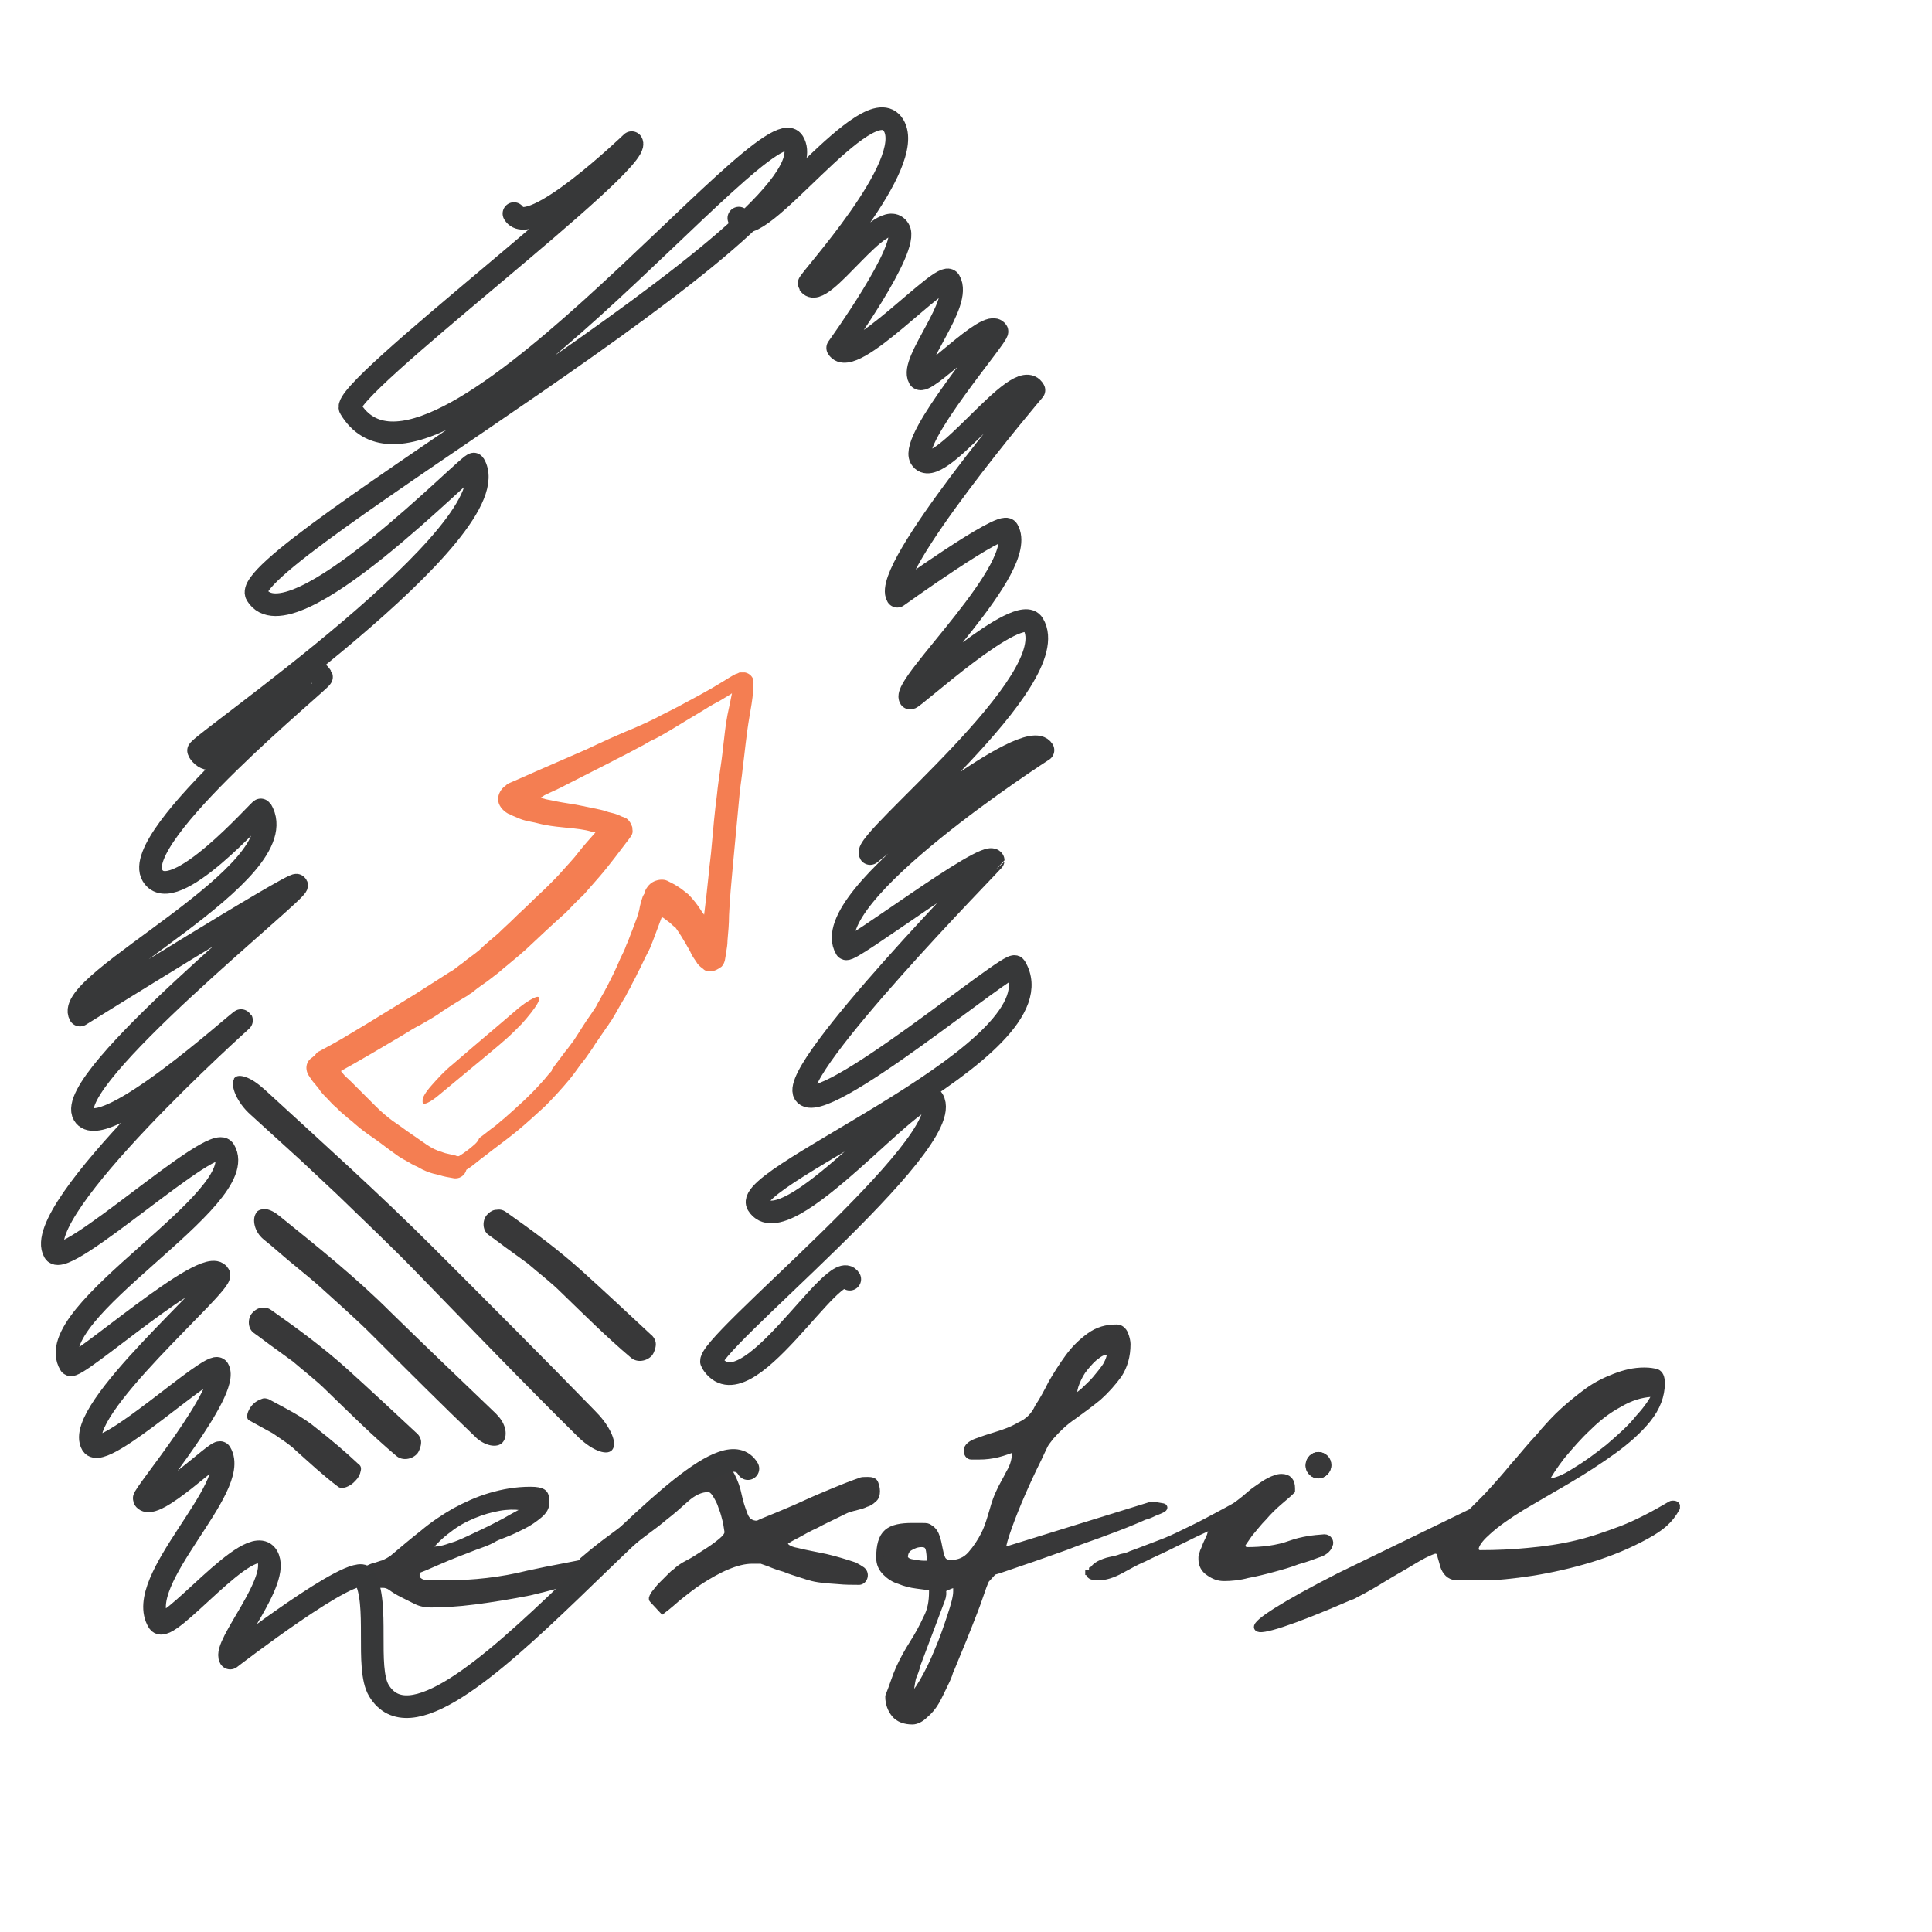
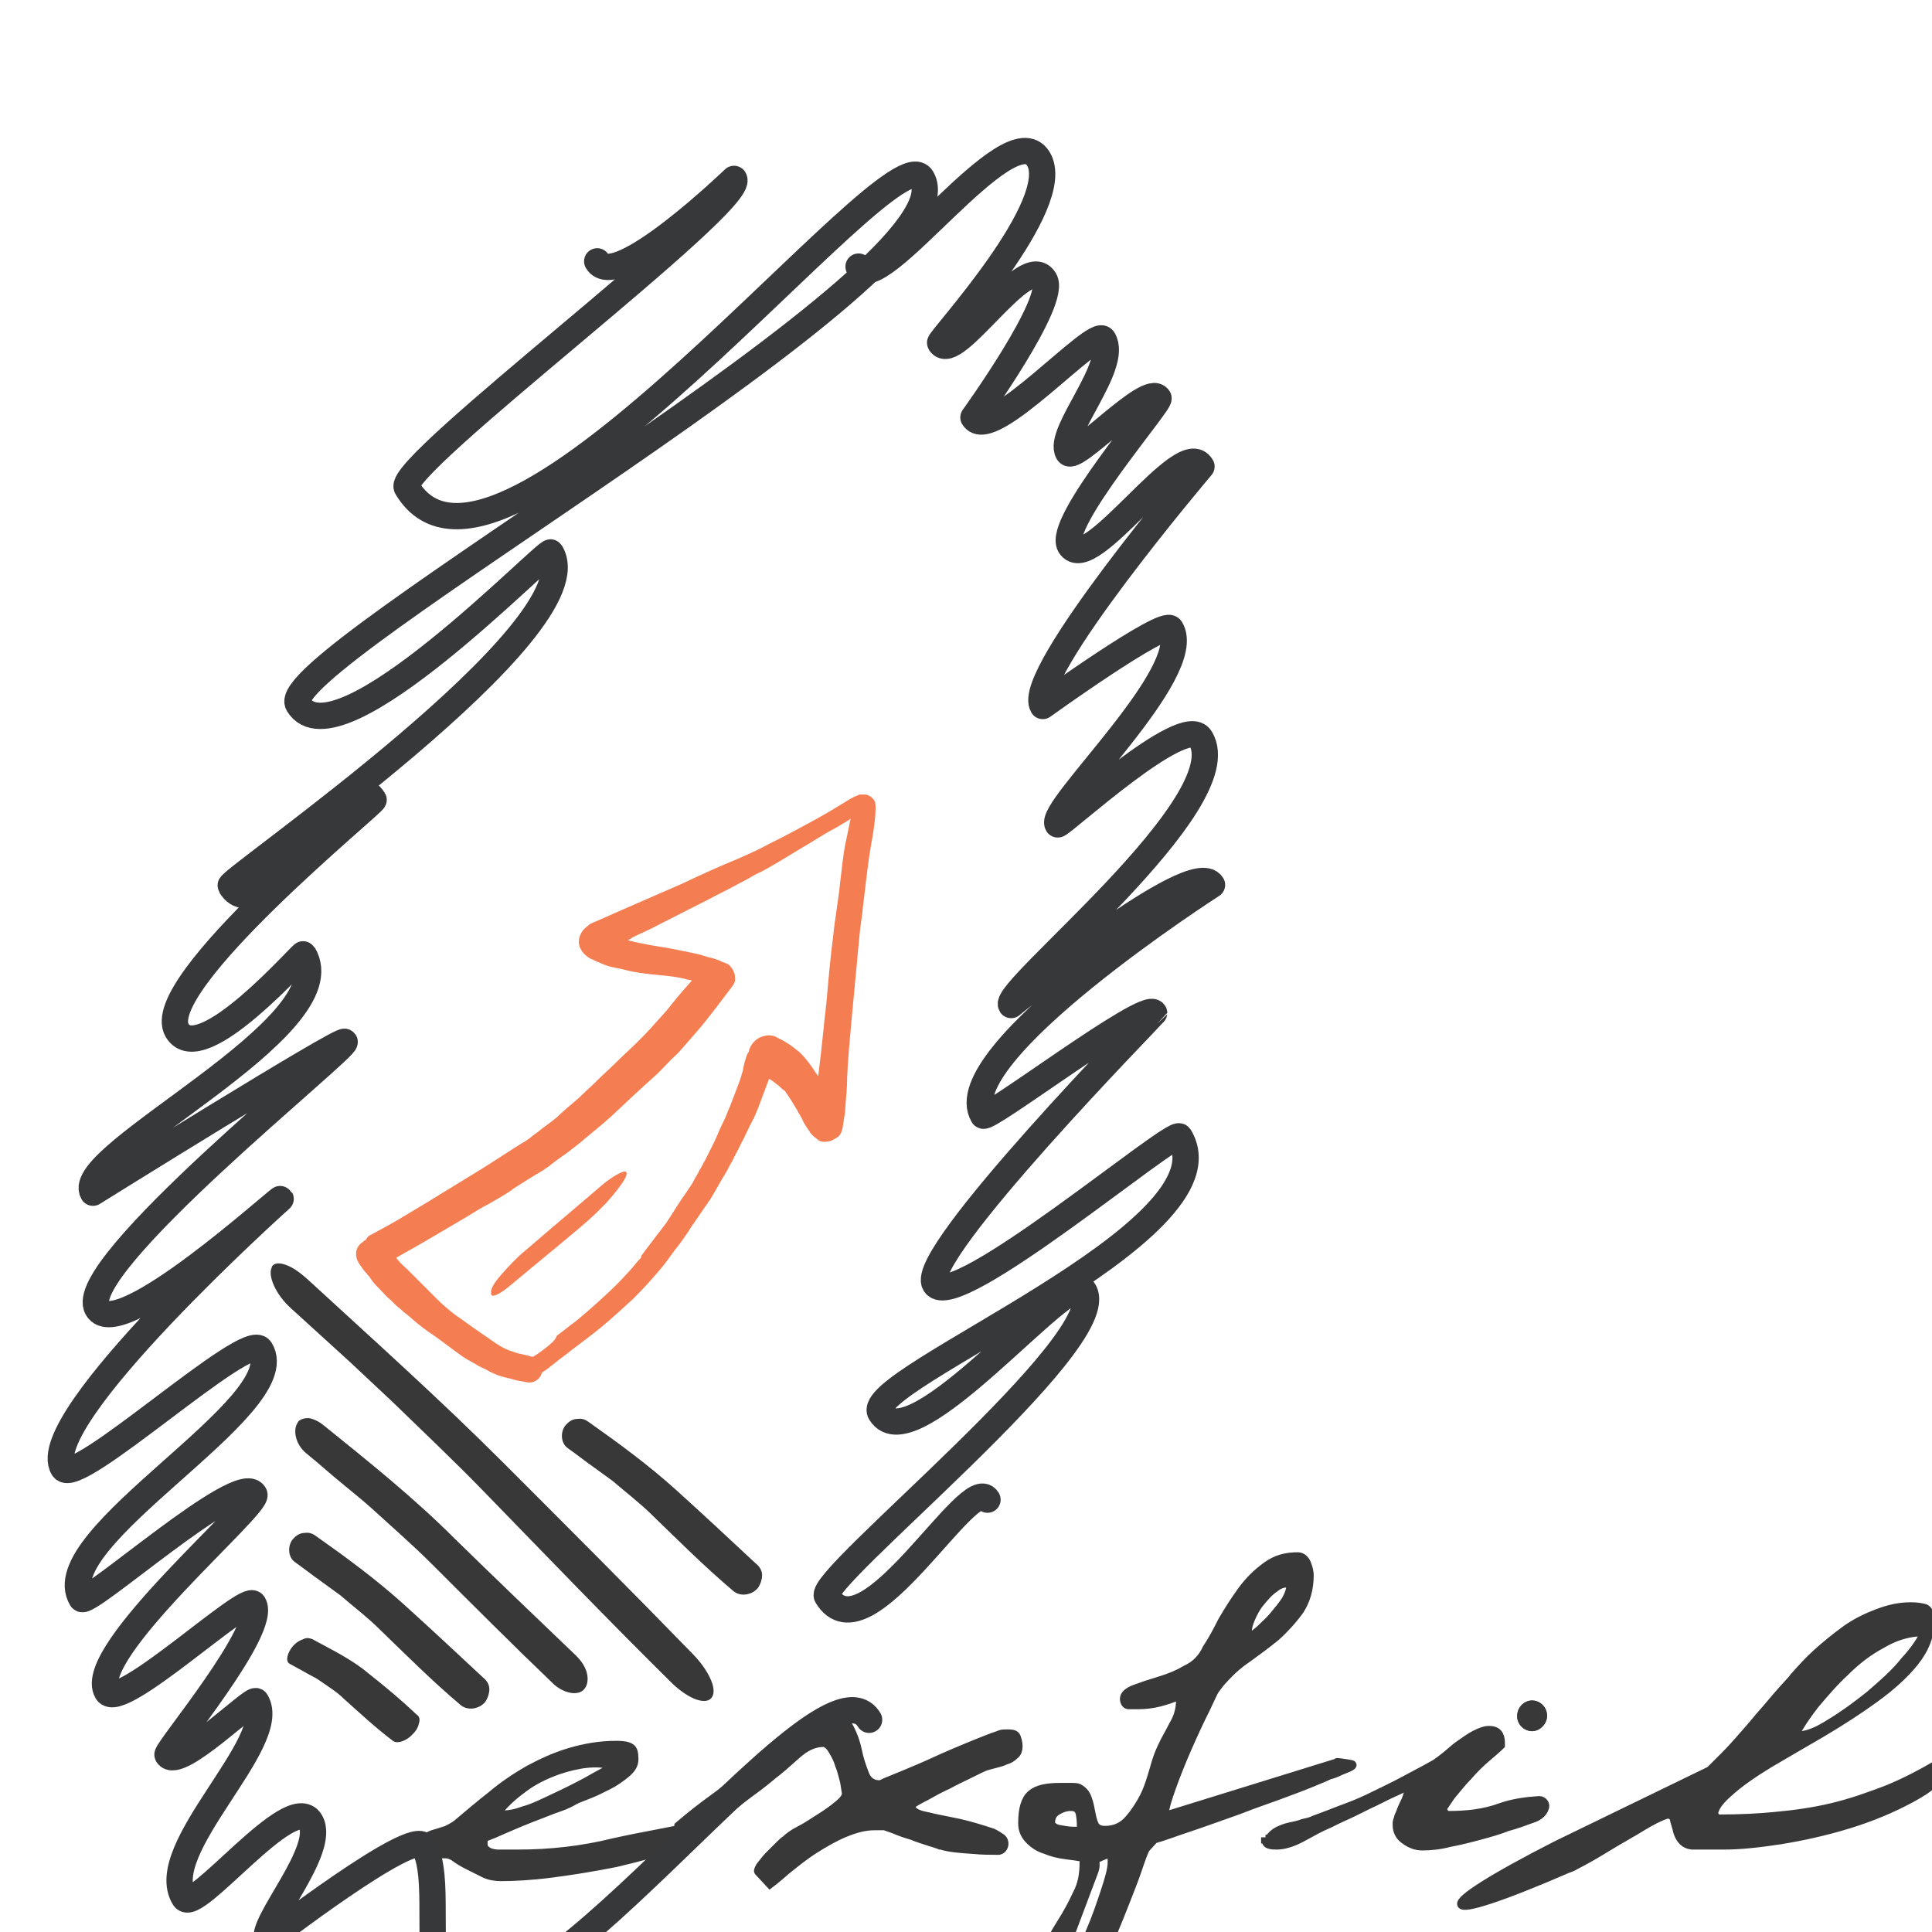
- <svg xmlns="http://www.w3.org/2000/svg" version="1.2" baseProfile="tiny" x="0px" y="0px" width="256px" height="256px" viewBox="0 0 256 256" xml:space="preserve">
+ <svg xmlns="http://www.w3.org/2000/svg" version="1.2" baseProfile="tiny" x="0px" y="0px" width="256px" height="256px" viewBox="0 0 220.3 217.3" xml:space="preserve">
  <g id="Arrow" fill="#F47E52">
    <path d="M58.2,155.7c0.6,0.2,1.2,0.3,1.8,0.4c0.8,0.2,1.6-0.3,1.8-1.1c0.5-0.3,1-0.7,1.5-1.1       c0.6-0.5,1.2-0.9,1.8-1.4c1.2-0.9,2.4-1.8,3.5-2.7c1.2-1,2.4-2.1,3.6-3.2c1.1-1.1,2.2-2.3,3.2-3.5c0.5-0.6,1-1.3,1.5-2       c0.5-0.6,1-1.3,1.4-1.9c0.3-0.4,0.5-0.8,0.8-1.2c0.4-0.6,0.9-1.3,1.3-1.9c0.2-0.2,0.3-0.5,0.5-0.7c0.7-1.1,1.3-2.3,2-3.4       c0.2-0.4,0.4-0.8,0.6-1.1c0.3-0.7,0.7-1.3,1-2c0.5-0.9,0.9-1.9,1.4-2.8c0.1-0.1,0.1-0.3,0.2-0.4c0.1-0.3,0.3-0.7,0.4-1       c0.2-0.5,0.4-1.1,0.6-1.6c0.2-0.5,0.4-1.1,0.6-1.6c0.1,0.1,0.2,0.1,0.3,0.2c0.3,0.2,0.5,0.4,0.8,0.6c0.2,0.2,0.4,0.4,0.7,0.6       c0.5,0.7,1,1.5,1.4,2.2c0.2,0.4,0.5,0.8,0.7,1.3c0.2,0.4,0.5,0.8,0.7,1.1c0.1,0.2,0.2,0.3,0.4,0.5c0.2,0.2,0.4,0.3,0.6,0.5       c0.4,0.3,1,0.2,1.4,0.1c0.3-0.1,0.6-0.3,0.9-0.5c0.5-0.5,0.5-1.2,0.6-1.8c0.1-0.6,0.2-1.1,0.2-1.7c0.1-1.1,0.2-2.2,0.2-3.3       c0.1-2.2,0.3-4.3,0.5-6.5c0.2-2.1,0.4-4.3,0.6-6.4c0.1-1.1,0.2-2.1,0.3-3.2c0.1-1.1,0.3-2.2,0.4-3.3c0.3-2.3,0.5-4.6,0.9-6.9       c0.2-1.1,0.4-2.3,0.5-3.4c0-0.5,0.1-1,0-1.5c0,0,0-0.1,0-0.1c-0.2-0.5-0.6-0.8-1.1-0.9c-0.2,0-0.5,0-0.7,0       c-0.2,0.1-0.4,0.2-0.5,0.2c-0.6,0.3-1.2,0.7-1.7,1c-0.5,0.3-1,0.6-1.5,0.9c-0.5,0.3-1.1,0.6-1.6,0.9c-0.9,0.5-1.7,0.9-2.6,1.4       c-1.1,0.6-2.2,1.1-3.3,1.7c-0.8,0.4-1.7,0.8-2.6,1.2c-2.2,0.9-4.4,1.9-6.5,2.9c-2.1,0.9-4.1,1.8-6.2,2.7c-1.1,0.5-2.3,1-3.4,1.5       c-0.2,0.1-0.5,0.2-0.7,0.3c-0.2,0.1-0.3,0.2-0.4,0.3c-0.6,0.4-1,1.1-1,1.8c0,0.8,0.6,1.5,1.3,1.9c0.3,0.1,0.6,0.3,0.9,0.4       c0.2,0.1,0.5,0.2,0.7,0.3c0.5,0.2,1,0.3,1.5,0.4c0.6,0.1,1.2,0.3,1.8,0.4c1,0.2,2.1,0.3,3.1,0.4c1,0.1,2.1,0.2,3.1,0.5       c0.2,0,0.4,0.1,0.5,0.1c-0.8,0.9-1.6,1.8-2.3,2.7c-0.6,0.8-1.3,1.5-2,2.3c-0.6,0.7-1.3,1.4-1.9,2c-0.8,0.8-1.6,1.5-2.4,2.3       c-0.7,0.7-1.5,1.4-2.2,2.1c-0.7,0.7-1.4,1.3-2.1,2c-0.8,0.7-1.7,1.4-2.5,2.2c-0.7,0.6-1.5,1.1-2.2,1.7c-0.6,0.4-1.1,0.9-1.7,1.2       c-1.6,1-3.1,2-4.7,3c-2.1,1.3-4.1,2.5-6.2,3.8c-0.8,0.5-1.7,1-2.5,1.5c-1.3,0.8-2.6,1.5-3.9,2.2c-0.3,0.1-0.5,0.4-0.6,0.6       c-0.1,0-0.2,0.1-0.3,0.2c-0.5,0.3-0.8,0.8-0.8,1.4c0,0.3,0.1,0.7,0.3,1c0.1,0.1,0.1,0.2,0.2,0.3c0.2,0.3,0.4,0.6,0.7,0.9       c0.1,0.2,0.3,0.3,0.4,0.5c0.3,0.5,0.7,0.9,1.1,1.3c0.4,0.4,0.8,0.9,1.2,1.2c0.4,0.4,0.8,0.8,1.2,1.1c0.4,0.4,0.9,0.7,1.3,1.1       c0.8,0.7,1.6,1.3,2.5,1.9c1,0.7,2,1.5,3,2.2c0.4,0.3,0.9,0.6,1.3,0.8c0.5,0.3,1,0.6,1.5,0.8C56.3,155.2,57.2,155.5,58.2,155.7        M62.1,152.3c-0.4,0.3-0.8,0.6-1.3,0.9c0,0-0.1,0-0.1,0c0,0,0,0-0.1,0c-0.1,0-0.2-0.1-0.3-0.1c-0.4-0.1-0.9-0.2-1.3-0.3       c-0.3-0.1-0.6-0.2-0.9-0.3c-0.8-0.3-1.4-0.7-2.1-1.2c-0.4-0.3-0.9-0.6-1.3-0.9c-0.9-0.6-1.8-1.3-2.7-1.9c-0.8-0.6-1.5-1.2-2.2-1.9       c-0.7-0.7-1.5-1.5-2.2-2.2c-0.4-0.4-0.7-0.7-1.1-1.1c-0.4-0.4-0.8-0.7-1.1-1.1c-0.1-0.1-0.2-0.2-0.2-0.3c2.7-1.5,5.4-3.1,8.1-4.7       c0.8-0.5,1.6-1,2.4-1.4c1-0.6,2-1.1,2.9-1.8c1.1-0.7,2.2-1.4,3.4-2.1c0.2-0.2,0.5-0.3,0.7-0.5c0.6-0.5,1.2-0.9,1.9-1.4l1.3-1       c0.4-0.3,0.8-0.7,1.2-1c0.6-0.5,1.2-1,1.8-1.5c0.3-0.3,0.6-0.5,0.9-0.8c1.7-1.6,3.4-3.2,5.2-4.8c0.8-0.8,1.5-1.6,2.3-2.3       c0.7-0.8,1.4-1.6,2.1-2.4c0.7-0.8,1.4-1.7,2.1-2.6c0.6-0.8,1.3-1.7,1.9-2.5c0.3-0.4,0.5-0.7,0.4-1.2c0-0.2,0-0.3-0.1-0.5       c-0.1-0.3-0.3-0.6-0.5-0.8c-0.2-0.2-0.5-0.3-0.8-0.4c-0.4-0.2-0.9-0.4-1.4-0.5c-0.5-0.1-0.9-0.3-1.4-0.4c-0.9-0.2-1.9-0.4-2.9-0.6       c-1-0.2-1.9-0.3-2.9-0.5c-0.5-0.1-1-0.2-1.5-0.3c-0.2-0.1-0.5-0.1-0.7-0.2c0.2-0.1,0.4-0.2,0.5-0.3c1-0.5,2-0.9,2.9-1.4       c2-1,3.9-2,5.9-3c0.9-0.5,1.8-0.9,2.7-1.4c0.6-0.3,1.1-0.6,1.7-0.9c0.5-0.3,1-0.6,1.5-0.8c1.9-1,3.7-2.2,5.6-3.3       c1-0.6,1.9-1.2,2.9-1.7c0.5-0.3,1-0.6,1.5-0.9c0.1-0.1,0.2-0.1,0.2-0.2c-0.2,1-0.4,2-0.6,2.9c-0.3,1.5-0.4,2.9-0.6,4.4       c-0.2,2.1-0.6,4.1-0.8,6.2c-0.3,2.3-0.5,4.5-0.7,6.8c-0.1,1.3-0.3,2.6-0.4,3.8c-0.1,0.9-0.2,1.8-0.3,2.8c-0.1,0.8-0.2,1.7-0.3,2.5       c-0.1-0.1-0.2-0.3-0.3-0.4c-0.5-0.8-1.1-1.6-1.8-2.3c-0.5-0.4-1-0.8-1.5-1.1c-0.3-0.2-0.7-0.4-1.1-0.6c-0.5-0.3-1.1-0.3-1.7-0.1       c-0.6,0.2-1,0.6-1.3,1.1c-0.1,0.2-0.2,0.4-0.2,0.6c-0.1,0.1-0.1,0.2-0.2,0.3c-0.2,0.6-0.4,1.2-0.5,1.9c-0.1,0.3-0.2,0.7-0.3,1       c-0.1,0.3-0.2,0.5-0.3,0.8c-0.1,0.3-0.2,0.5-0.3,0.8c-0.3,0.7-0.5,1.4-0.8,2c-0.2,0.6-0.5,1.2-0.8,1.8c-0.3,0.7-0.6,1.4-0.9,2       c-0.3,0.6-0.6,1.2-0.9,1.8c-0.2,0.3-0.3,0.6-0.5,0.9c-0.2,0.3-0.3,0.6-0.5,0.9c-0.2,0.3-0.3,0.6-0.5,0.9c-0.2,0.3-0.4,0.6-0.6,0.9       c-0.8,1.1-1.5,2.3-2.3,3.5c-0.2,0.3-0.4,0.5-0.6,0.8c-0.2,0.3-0.5,0.6-0.7,0.9c-0.5,0.7-1,1.3-1.5,2c-0.1,0.1-0.1,0.2-0.1,0.3       c-0.5,0.5-0.9,1.1-1.4,1.6c-1.5,1.7-3.2,3.2-4.9,4.7c-0.4,0.3-0.8,0.7-1.2,1c-0.7,0.5-1.4,1.1-2.1,1.6       C63.3,151.4,62.7,151.8,62.1,152.3" />
    <path id="XMLID_26_" fill="#F47E52" d="M57.2,143.8c0.7-0.8,1.8-2,2.7-2.7c3-2.6,6-5.1,8.9-7.6c1-0.8,1.9-1.3,2.3-1.4       c0.4-0.1,0.5,0.2,0.1,0.9c-0.4,0.7-1.2,1.7-2.1,2.7c-0.3,0.3-0.6,0.6-0.9,0.9c-0.7,0.7-1.4,1.3-2.1,1.9c-2.6,2.2-5.2,4.3-7.7,6.4       c-1.5,1.3-2.5,1.7-2.4,1C55.9,145.5,56.4,144.7,57.2,143.8" />
  </g>
  <g id="Dashes" fill="#383839">
    <path d="M51.8,173.9c4.6,4.5,9.2,8.9,13.9,13.4c0.6,0.6,1,1.2,1.2,1.9c0.2,0.7,0.1,1.4-0.2,1.8       c-0.6,0.9-2.2,0.7-3.5-0.4c-4.7-4.5-9.3-9.1-13.9-13.7c-2.2-2.2-4.5-4.2-6.8-6.3c-1-0.9-2.1-1.8-3.2-2.7c-1.5-1.2-2.9-2.5-4.4-3.7       c-1.2-1-1.5-2.6-1-3.4c0-0.1,0.1-0.1,0.1-0.2c0.3-0.3,0.7-0.4,1.2-0.4c0.6,0.1,1.2,0.4,1.8,0.9C42.2,165.3,47.2,169.3,51.8,173.9        M46,181.4c-3.1-2.8-6.5-5.3-9.9-7.7c-0.4-0.3-0.8-0.5-1.4-0.4c-0.4,0-0.8,0.2-1.1,0.5c-0.1,0.1-0.1,0.1-0.2,0.2       c-0.6,0.7-0.6,2,0.2,2.6c1,0.7,2,1.5,3,2.2c0.7,0.5,1.5,1.1,2.2,1.6c1.5,1.3,3.1,2.5,4.5,3.9c3,2.9,6,5.9,9.2,8.6       c0.8,0.7,2.1,0.5,2.8-0.3c0.3-0.4,0.5-1,0.5-1.5c0-0.5-0.3-1-0.7-1.3C52.1,187,49.1,184.2,46,181.4 M57.4,165.3       c-7.3-7.3-14.8-14-22.3-20.9c-0.9-0.8-1.7-1.4-2.6-1.7c-0.6-0.2-1.1-0.2-1.4,0.1c-0.1,0.1-0.1,0.1-0.1,0.2       c-0.5,0.9,0.4,3.1,2.2,4.7c2.2,2,4.5,4.1,6.7,6.1c1.6,1.5,3.2,3,4.8,4.5c3.5,3.4,7,6.7,10.4,10.2c7.2,7.4,14.3,14.8,21.6,22       c1.9,1.8,3.9,2.5,4.5,1.5c0.3-0.5,0.2-1.3-0.3-2.3c-0.5-1-1.2-1.9-2.1-2.8C71.8,179.7,64.6,172.5,57.4,165.3 M42,189.3       c-1.9-1.6-4.2-2.7-6.4-3.9c-0.3-0.1-0.6-0.2-1,0c-0.3,0.1-0.7,0.3-1,0.6c-0.1,0.1-0.1,0.1-0.2,0.2c-0.6,0.7-0.9,1.7-0.4,2       c0.7,0.4,1.3,0.7,2,1.1c0.5,0.3,1,0.5,1.4,0.8c1,0.7,2,1.3,2.8,2.1c1.8,1.6,3.6,3.3,5.6,4.8c0.5,0.4,1.6,0,2.3-0.8       c0.4-0.4,0.6-0.8,0.7-1.3c0.1-0.4,0-0.7-0.3-0.9C45.7,192.3,43.9,190.8,42,189.3 M77.1,168.4c-3.1-2.8-6.5-5.3-9.9-7.7       c-0.4-0.3-0.8-0.5-1.4-0.4c-0.4,0-0.8,0.2-1.1,0.5c-0.1,0.1-0.1,0.1-0.2,0.2c-0.6,0.7-0.6,2,0.2,2.6c1,0.7,2,1.5,3,2.2       c0.7,0.5,1.5,1.1,2.2,1.6c1.5,1.3,3.1,2.5,4.5,3.9c3,2.9,6,5.9,9.2,8.6c0.8,0.7,2.1,0.5,2.8-0.3c0.3-0.4,0.5-1,0.5-1.5       c0-0.5-0.3-1-0.7-1.3C83.2,174,80.2,171.2,77.1,168.4" />
  </g>
  <g id="Text" fill="#383839" stroke="#383839" stroke-miterlimit="10">
    <path d="M50.5,209.6c-0.1,0-0.5,0.1-1.1,0.3       c-0.6,0.2-1,0.3-1.1,0.2c-0.1,0-0.3-0.1-0.6-0.4c-0.3-0.3-0.4-0.5-0.4-0.6c0.3-0.4,0-0.4,0.4-0.6s1.4-0.8,1.9-0.9       c0.4-0.1,0.9-0.3,1.3-0.4c0.4-0.2,0.8-0.4,1.2-0.7c1.3-1.1,2.6-2.2,4-3.3c1.3-1.1,2.8-2.1,4.2-2.9c1.5-0.8,3-1.5,4.7-2       c1.7-0.5,3.4-0.8,5.3-0.8c0.8,0,1.3,0.1,1.6,0.3c0.3,0.2,0.4,0.6,0.4,1.3c0,0.6-0.3,1.1-0.9,1.6c-0.6,0.5-1.3,1-2.1,1.4       c-0.8,0.4-1.6,0.8-2.4,1.1c-0.8,0.3-1.3,0.5-1.6,0.7c-0.2,0.1-0.7,0.4-1.6,0.7c-0.9,0.3-1.8,0.7-2.9,1.1c-1,0.4-2,0.8-2.9,1.2       c-0.9,0.4-1.4,0.6-1.6,0.7c-0.5,0.2-0.8,0.3-1,0.4c-0.2,0.1-0.2,0.3-0.2,0.8c0,0.4,0.2,0.6,0.5,0.8c0.3,0.2,0.8,0.3,1.2,0.3       c0.5,0,0.9,0,1.4,0c0.4,0,0.8,0,0.9,0c3.6,0,7.3-0.4,10.9-1.3c3.6-0.8,5.3-1,8.8-1.8c0.1,0-1.8,0.7-1.4,0.6c0.4-0.2-0.7,0-0.6,0       c0.1,0,0.5,0.1,0.6,0.2c0.1,0.1,0.2-0.1,0.2,0c-1.3,1.1,2,0.5-0.2,1.3c-2.3,0.8-4.7,1.4-7.2,2c-2.5,0.5-5,0.9-7.3,1.2       s-4.3,0.4-5.8,0.4c-0.6,0-1.3-0.1-1.9-0.4c-0.6-0.3-1.2-0.6-1.8-0.9c-0.6-0.3-1.1-0.6-1.5-0.9c-0.4-0.3-0.8-0.4-1.1-0.4H50.5z        M66.1,199.7c-1.1,0.2-2.2,0.5-3.4,1c-1.2,0.5-2.3,1.1-3.3,1.9c-1.1,0.8-2,1.7-2.8,2.7l0.3,0.1c0.7,0.1,1.6,0,2.7-0.4       c0.5-0.2,0.5,0,3.6-1.5c1.3-0.6,2.5-1.2,3.8-1.9c1.2-0.7,2.2-1.2,2.9-1.6c-0.1,0-0.3-0.1-0.5-0.2c-0.2-0.1-0.3-0.1-0.4-0.2       C68.2,199.5,67.2,199.5,66.1,199.7z" />
    <path d="M96.3,201.7c-0.2-0.7-0.3-1.3-0.6-2       c-0.2-0.7-0.5-1.2-0.8-1.7c-0.3-0.5-0.7-0.8-1-0.8c-1.1,0-2.1,0.5-3.1,1.4c-1,0.9-1.9,1.7-2.7,2.3c-0.7,0.6-1.6,1.3-2.7,2.1       c-1.1,0.8-2.1,1.7-3.1,2.4c-1,0.7-2.1,1.6-3.5,2.7c-0.1,0.1-0.3,0.2-0.5,0.2h-1c-0.3-0.1,0-0.5,0-0.8c0.1-0.4,0.1-0.7,0.1-0.8       c1.4-1.2,2.7-2.2,3.8-3c1.1-0.8,2.3-1.7,3.5-2.7s2.5-1.9,3.6-2.8c1.2-0.9,2.1-1.6,2.9-2.2c0.8-0.6,1.3-0.9,1.5-1       c0.5-0.2,0.9-0.4,1.2-0.5c0.3-0.1,0.7-0.1,1.2-0.1c0.8,0,1.4,0.4,1.8,1.2c0.4,0.8,0.7,1.6,0.9,2.6s0.5,1.8,0.8,2.6       c0.3,0.8,0.9,1.2,1.7,1.2c0.2,0,0.3,0,0.3-0.1c0.4-0.2,1.2-0.5,2.4-1c1.2-0.5,2.4-1,3.7-1.6c1.3-0.6,2.5-1.1,3.7-1.6       c1.2-0.5,2-0.8,2.5-1c0.5-0.2,0.9-0.3,1.1-0.4c0.2-0.1,0.5-0.1,1-0.1c0.5,0,0.8,0.1,0.9,0.4c0.1,0.3,0.2,0.6,0.2,1       c0,0.4-0.1,0.8-0.4,1c-0.3,0.3-0.6,0.5-1,0.6c-0.4,0.2-0.8,0.3-1.2,0.4c-0.4,0.1-0.8,0.2-1.1,0.3c-0.3,0.1-0.9,0.4-1.7,0.8       c-0.8,0.4-1.7,0.8-2.6,1.3c-0.9,0.4-1.8,0.9-2.5,1.3c-0.8,0.4-1.3,0.7-1.6,0.9c-0.1,0.1-0.1,0.2-0.1,0.3c0,0.5,0.6,0.9,1.7,1.1       c1.2,0.3,2.4,0.5,3.8,0.8c1.3,0.3,2.6,0.7,3.8,1.1c0.4,0.2,0.7,0.4,1,0.6c0.6,0.5,0.2,1.5-0.5,1.4c-0.8,0-1.7,0-2.7-0.1       c-1.5-0.1-2.8-0.2-3.7-0.5c0,0,0,0-0.1,0c-0.2-0.1-0.6-0.2-1.2-0.4c-0.6-0.2-1.3-0.4-2-0.7c-0.7-0.2-1.3-0.4-2-0.7       c-0.5-0.2-0.9-0.3-1.1-0.4c-0.1,0-0.2,0-0.3,0h-0.9c-1.1,0-2.2,0.3-3.4,0.8c-1.2,0.5-2.4,1.2-3.5,1.9s-2.2,1.6-3.2,2.4       c-1,0.9-1.8,1.5-1.8,1.5l0,0l-1.3-1.4c-0.1-0.1,0.1-0.4,0.2-0.6c0.4-0.5,0.7-0.9,1-1.2c0.3-0.3,0.7-0.7,1-1       c0.4-0.4,0.7-0.7,0.9-0.8c0.3-0.3,0.8-0.7,1.6-1.1c0.8-0.4,1.5-0.9,2.3-1.4c0.8-0.5,1.5-1,2.1-1.5c0.6-0.5,0.9-0.9,0.9-1.3       C96.5,202.9,96.4,202.4,96.3,201.7z" />
    <path d="M119.2,221.1c0.5-1.1,1.1-2.2,1.8-3.3       c0.7-1.1,1.3-2.2,1.8-3.3c0.6-1.1,0.8-2.3,0.8-3.6v-0.6c-0.6-0.1-1.3-0.2-2.1-0.3c-0.8-0.1-1.6-0.3-2.3-0.6       c-0.7-0.2-1.3-0.6-1.8-1.1c-0.5-0.5-0.8-1.1-0.8-1.9c0-1.6,0.3-2.7,1-3.3c0.7-0.6,1.8-0.8,3.3-0.8c0.1,0,0.5,0,1,0       c0.6,0,0.9,0,1.1,0.1c0.5,0.3,0.8,0.6,1,1.2c0.2,0.5,0.3,1.1,0.4,1.6c0.1,0.5,0.2,1,0.4,1.4c0.2,0.4,0.6,0.6,1.2,0.6       c1.1,0,2-0.4,2.7-1.2c0.7-0.8,1.3-1.7,1.8-2.7s0.8-2.1,1.1-3.1c0.3-1.1,0.6-1.9,0.9-2.5c0.3-0.7,0.8-1.5,1.3-2.5       c0.6-1,0.8-1.9,0.8-2.9v-0.5c-0.8,0.3-1.6,0.6-2.4,0.8c-0.8,0.2-1.6,0.3-2.5,0.3c-0.3,0-0.6,0-1,0c-0.3,0-0.5-0.3-0.5-0.7       c0-0.4,0.4-0.8,1.2-1.1c0.8-0.3,1.7-0.6,2.7-0.9c1-0.3,2.1-0.7,3.1-1.3c1.1-0.5,1.9-1.3,2.4-2.4c0.6-0.9,1.2-2,1.8-3.2       c0.7-1.2,1.4-2.3,2.2-3.4c0.8-1.1,1.7-2,2.8-2.8s2.2-1.1,3.6-1.1c0.4,0,0.8,0.3,1,0.8c0.2,0.5,0.3,1,0.3,1.3c0,1.6-0.4,2.9-1.1,4       c-0.8,1.1-1.7,2.1-2.7,3c-1.1,0.9-2.2,1.7-3.3,2.5c-1.2,0.8-2.1,1.7-3,2.7c-1,1.3-0.6,0.7-1.7,3c-0.7,1.4-1.4,2.9-2.1,4.5       c-0.7,1.6-1.3,3.1-1.8,4.5c-0.5,1.4-0.8,2.4-0.8,2.9c0,0.1,0,0.1,0,0.2c0,0.1,0,0.2,0,0.2l19.7-6.1l0.2,0c-0.7-0.1,0.4,0,1.4,0.2       c0.4,0.1-0.7,0.5-1.2,0.7c-0.6,0.3-0.9,0.4-1.3,0.5c-0.4,0.2-0.7,0.3-0.9,0.4c-0.7,0.3-1.9,0.8-3.8,1.5c-1.8,0.7-3.7,1.3-5.7,2.1       c-2,0.7-3.9,1.4-5.7,2c-1.8,0.6-3.1,1.1-3.9,1.3l-1,1.1c-0.2,0.4-0.5,1.2-0.9,2.4c-0.4,1.2-0.9,2.4-1.4,3.7       c-0.5,1.3-1,2.5-1.5,3.7c-0.5,1.2-0.8,2-1,2.4c-0.1,0.4-0.3,0.9-0.7,1.7s-0.7,1.5-1.1,2.2c-0.4,0.7-0.9,1.3-1.5,1.8       c-0.5,0.5-1.1,0.8-1.6,0.8c-1,0-1.8-0.3-2.3-0.9c-0.5-0.6-0.8-1.4-0.8-2.3C118.4,223.3,118.7,222.2,119.2,221.1z M120.8,207.1       c0.6,0.1,1.1,0.2,1.6,0.2c0.6,0,0.9,0,0.9,0c0-0.6,0-1.2-0.1-1.8c-0.1-0.7-0.4-1-1.1-1c-0.6,0-1.1,0.2-1.6,0.5       c-0.5,0.3-0.7,0.8-0.7,1.4C119.9,206.7,120.2,207,120.8,207.1z M121.4,220.9c0,0-0.1,0.3-0.2,0.6c-0.1,0.3-0.2,0.4-0.2,0.5       c-0.1,0.2-0.2,0.6-0.3,1.3c-0.1,0.7-0.2,1.1-0.3,1.3c0.1,0,0.2,0,0.3,0.1c0.4,0,0.9-0.6,1.6-1.8c0.7-1.2,1.4-2.6,2-4.1       c0.7-1.6,1.2-3.1,1.7-4.6s0.8-2.6,0.8-3.3v-1.1c-0.6,0.1-1.1,0.3-1.7,0.6s0.1,0.3-0.4,1.6l-3.2,8.5L121.4,220.9z M145.3,179.6       c-0.6,0.4-1.1,1-1.6,1.6c-0.5,0.6-0.8,1.2-1.1,1.9c-0.3,0.7-0.4,1.3-0.4,1.9v0.5c0.4-0.3,0.8-0.6,1.4-1.1c0.5-0.5,1.1-1,1.6-1.6       c0.5-0.6,1-1.2,1.4-1.8c0.4-0.7,0.6-1.3,0.6-1.9C146.5,178.9,145.9,179.1,145.3,179.6z" />
    <path d="M144.7,208.2c0.3-0.4,0.6-0.7,1-0.9       c0.4-0.2,0.9-0.4,1.4-0.5c0.5-0.1,1-0.2,1.5-0.4c0.5-0.1,0.9-0.2,1.3-0.4c1.4-0.5,2.6-1,3.7-1.4c1.1-0.4,2.2-0.9,3.2-1.4       c1-0.5,2.1-1,3.2-1.6c1.1-0.6,2.3-1.2,3.7-2c0.3-0.2,0.7-0.5,1.2-0.9c0.5-0.4,1-0.9,1.6-1.3c0.6-0.4,1.1-0.8,1.7-1.1       c0.6-0.3,1.1-0.5,1.6-0.5c0.9,0,1.3,0.5,1.3,1.4v0.3c-0.4,0.4-1,0.9-1.7,1.5c-0.7,0.6-1.4,1.3-2,2c-0.7,0.7-1.3,1.5-1.9,2.2       c-0.3,0.4-0.6,0.9-0.9,1.3c-0.2,0.4,0.1,1,0.6,1h0c2,0,4-0.2,5.9-0.9c1.4-0.5,2.9-0.7,4.4-0.8c0.5,0,0.8,0.5,0.6,0.9       c-0.2,0.6-0.8,1-1.5,1.2c-0.8,0.3-1.6,0.6-2.7,0.9c-1,0.4-2.1,0.7-3.2,1s-2.3,0.6-3.4,0.8c-1.1,0.3-2.2,0.4-3.1,0.4       c-0.7,0-1.3-0.2-2-0.7c-0.6-0.4-0.9-1-0.9-1.7v-0.3c0-0.1,0.1-0.3,0.2-0.7c0.2-0.4,0.3-0.8,0.5-1.2c0.2-0.4,0.4-0.8,0.5-1.2       c0.2-0.3,0.3-0.6,0.3-0.7v-0.2v-0.3c-0.4,0.2-1,0.5-1.9,0.9c-0.9,0.4-1.8,0.9-2.9,1.4c-1,0.5-2,1-2.9,1.4       c-0.9,0.4-1.6,0.8-1.9,0.9c-0.7,0.3-1.6,0.8-2.7,1.4c-1.1,0.6-2.1,0.9-2.9,0.9c-0.3,0-0.6,0-0.9-0.1s-0.4-0.4-0.4-0.8V208.2z" />
    <path d="M173.5,194.2c0,0.7,0.6,1.2,1.2,1.2s1.2-0.6,1.2-1.2v-0.1c0-0.7-0.6-1.2-1.2-1.2       S173.5,193.4,173.5,194.2L173.5,194.2z" />
    <path fill="none" d="M173.5,194.2c0,0.7,0.6,1.2,1.2,1.2       s1.2-0.6,1.2-1.2v-0.1c0-0.7-0.6-1.2-1.2-1.2S173.5,193.4,173.5,194.2L173.5,194.2z" />
    <path d="M177.5,208.9l17.5-8.5c0.1-0.1,0.3-0.3,0.7-0.7       c0.4-0.4,0.7-0.7,0.9-0.9c0.2-0.2,0.7-0.7,1.5-1.6c0.8-0.9,1.6-1.8,2.5-2.9c0.9-1,1.7-2,2.5-2.9c0.8-0.9,1.3-1.4,1.5-1.7       c0.8-0.9,1.6-1.8,2.6-2.7c1-0.9,2.1-1.8,3.2-2.6c1.1-0.8,2.3-1.4,3.6-1.9c1.3-0.5,2.5-0.8,3.9-0.8c0.7,0,1.2,0.1,1.6,0.2       c0.4,0.2,0.6,0.6,0.6,1.4c0,1.6-0.6,3.2-1.8,4.7c-1.2,1.5-2.8,2.9-4.6,4.2c-1.8,1.3-3.8,2.6-6,3.9c-2.1,1.2-4.1,2.4-6,3.5       c-1.8,1.1-3.4,2.2-4.6,3.3c-0.8,0.7-1.4,1.4-1.6,2c-0.2,0.5,0.1,1,0.6,1c2.3,0,4.4-0.1,6.4-0.3c2.2-0.2,4.3-0.5,6.4-1       c2.1-0.5,4.1-1.2,6.2-2c2-0.8,4.1-1.9,6.3-3.2c0.1-0.1,0.8-0.1,0.7,0.2l0,0.2c-0.9,1.6-1.9,2.5-4.1,3.7c-2.2,1.2-4.6,2.2-7.2,3       c-2.6,0.8-5.3,1.4-7.8,1.8c-2.6,0.4-4.7,0.6-6.3,0.6c-0.3,0-0.9,0-1.9,0c-0.9,0-1.6,0-1.9,0c-0.8-0.1-1.3-0.6-1.6-1.5       c-0.1-0.5-0.3-1-0.4-1.5c-0.1-0.4-0.5-0.6-0.9-0.5c-0.9,0.3-1.8,0.8-2.8,1.4c-1.3,0.8-2.6,1.5-3.9,2.3c-1.3,0.8-2.5,1.5-3.7,2.1       c-0.3,0.2-0.6,0.3-0.9,0.4C163.3,218.3,162.4,216.6,177.5,208.9C177.5,208.9,177.5,208.9,177.5,208.9z M214.5,186       c-1.5,0.8-2.9,1.9-4.1,3.1c-1.3,1.2-2.4,2.5-3.5,3.8c-1,1.3-1.8,2.5-2.3,3.5c0.1,0,0.2,0,0.3,0c0.1,0,0.2,0,0.3,0       c0.9,0,2.1-0.5,3.5-1.4c1.5-0.9,3-2,4.5-3.2c1.5-1.3,2.9-2.5,4-3.9c1.2-1.3,1.9-2.4,2.3-3.3h-0.8C217.4,184.7,216,185.1,214.5,186       z" />
  </g>
  <g id="Circle" fill="none" stroke="#373839" stroke-width="3" stroke-linecap="round" stroke-linejoin="round">
    <path d="       M97.9,28.9c2.3,3.8,17.2-17.7,20.5-12.3c3.1,5.1-11.4,20.7-11.2,21c1.6,2.6,9.8-10.7,11.9-7.2c1.5,2.4-8.1,15.7-8.1,15.7       c1.9,3.1,13.9-10.4,14.8-8.9c1.8,3-5.3,10.7-4,12.9c0.7,1.2,9.1-8,10.3-6.2c0.3,0.5-11.6,14.2-10.1,16.8c2.2,3.6,12.9-12.7,15-9       c0,0-20.2,23.8-18.1,27.3c0,0,13.9-10,14.6-8.8c2.9,4.9-14,20.5-12.9,22.3c0.2,0.3,14.5-12.9,16.3-9.8       c4.4,7.3-22.7,28.7-21.6,30.4c0,0,20.8-17.1,22.9-13.7c0,0-30.2,19.4-26.1,26.3c0.4,0.7,18.6-13.2,19.5-11.7       c0,0.1-27,27.6-25,30.9c2.1,3.5,27.3-17.8,27.9-16.8c6.6,10.9-36.4,27.7-34.1,31.5c3.6,5.9,21.6-16.6,23.2-13.9       c3.4,5.7-30.5,32.8-29.3,34.8c4.4,7.3,16.3-14.3,18.3-11" />
    <path d="       M68.1,28.3c2.1,3.6,15.6-9.4,15.6-9.4c1.6,2.6-38.8,32.8-37.3,35.2c10.4,17.4,55.3-40.9,58.7-35.3c6.3,10.4-74.1,55-71.1,60       c4.4,7.3,28.5-17.9,28.8-17.3c5.2,8.6-36.9,37.4-36.5,38c3.6,5.9,12.9-15.3,16.3-9.8c0.2,0.3-25.5,21.1-22.4,26.3       c2.7,4.5,14.3-8.9,14.4-8.7c5,8.3-26.5,22.9-24,27.2c0,0,28.4-17.7,28.7-17.2c0.4,0.7-31,25.7-28.2,30.4       c2.4,4.1,20.8-12.7,20.9-12.5c0,0-28.1,25.2-24.8,30.7c1.4,2.4,21.1-15.9,22.5-13.5c3.9,6.4-24.6,21.5-20.4,28.4       c0.6,1,18.1-14.7,19.7-11.9c0.7,1.2-19.4,18.1-16.8,22.5c1.4,2.4,15.9-11.3,16.7-10c1.7,2.8-10,16.7-9.8,17.2       c1.2,1.9,9.8-6.7,10.1-6.1c2.8,4.6-11.6,16.9-8.2,22.4c1.2,2,12.2-12.3,14.4-8.7c1.9,3.2-5.9,11.8-4.9,13.5       c0,0,16.6-12.8,17.8-10.7c2,3.4,0.1,12,1.9,15c7.9,13.1,43.4-38.5,48.9-29.4" />
  </g>
</svg>
